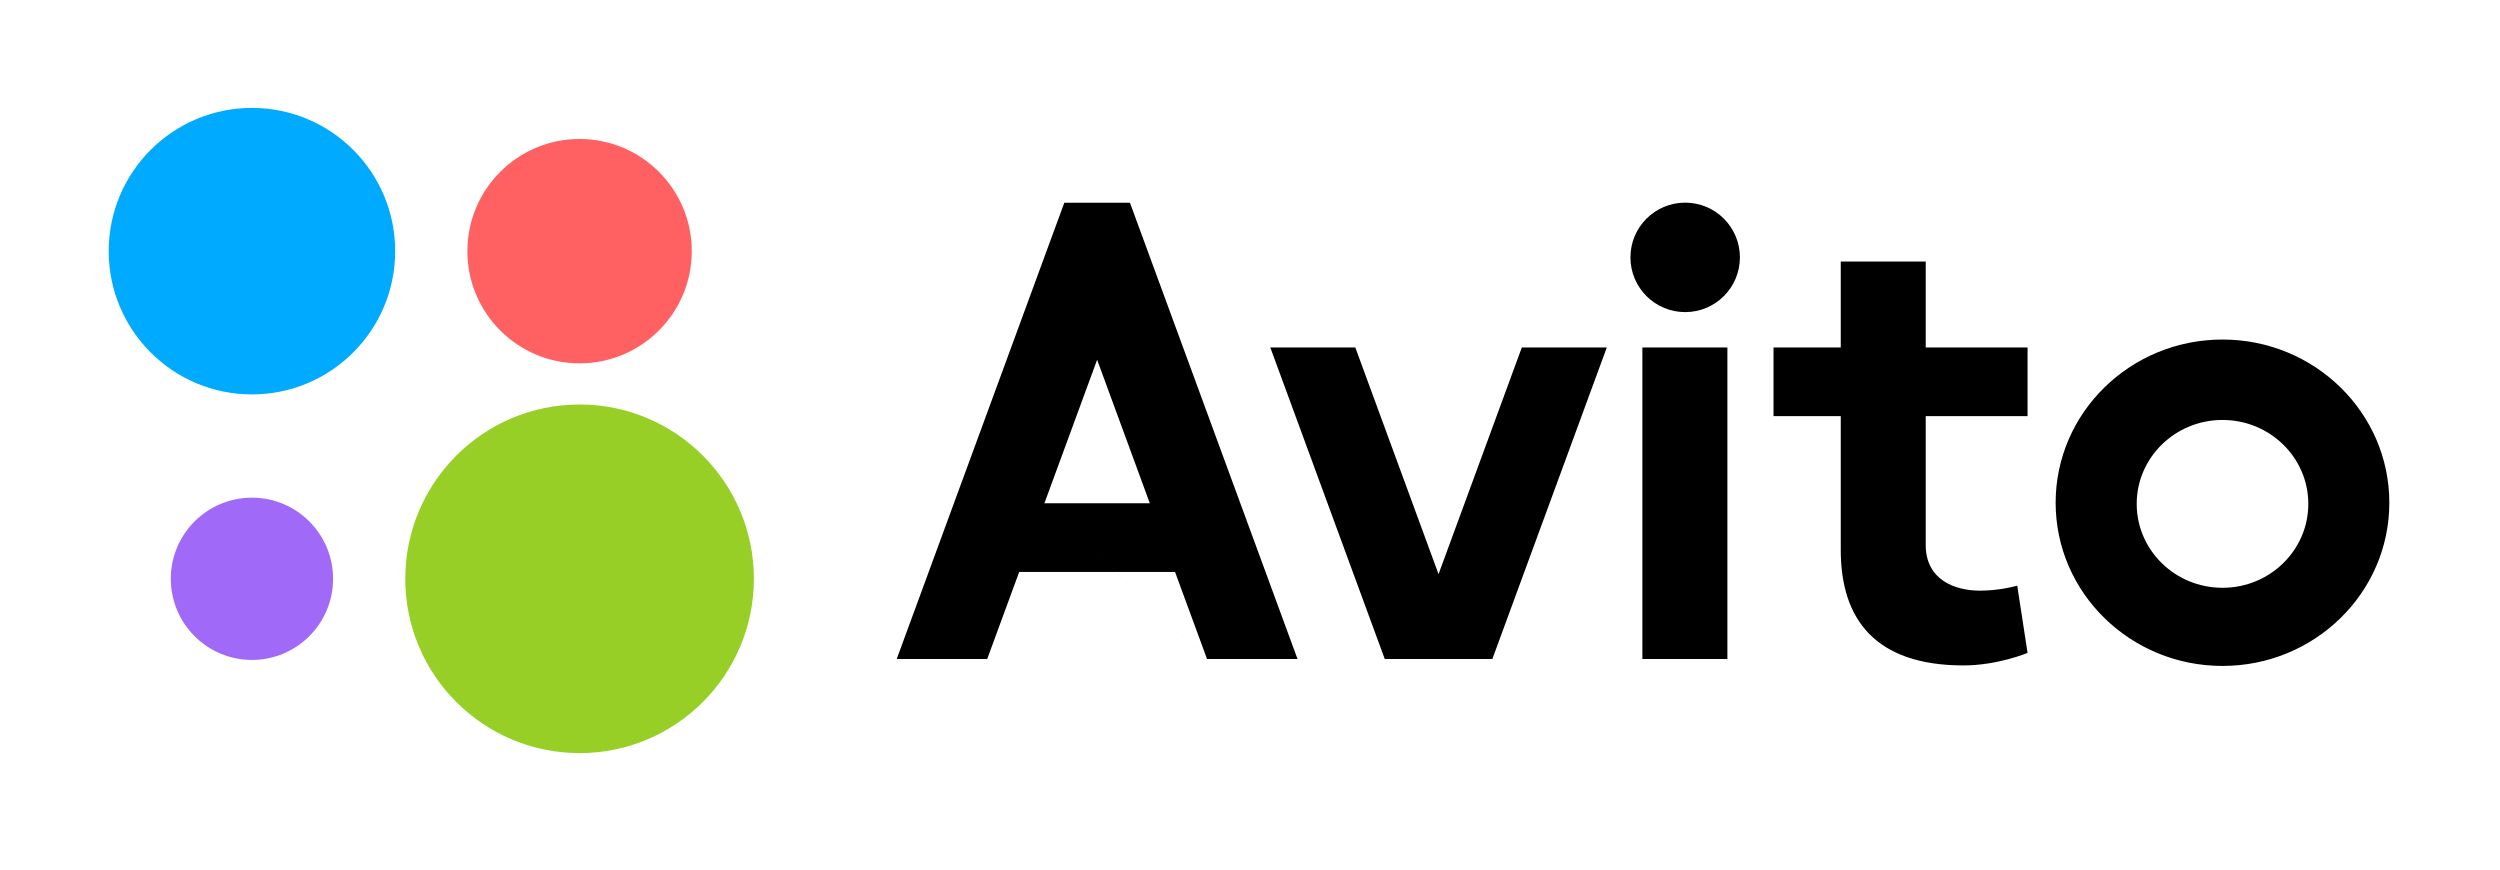
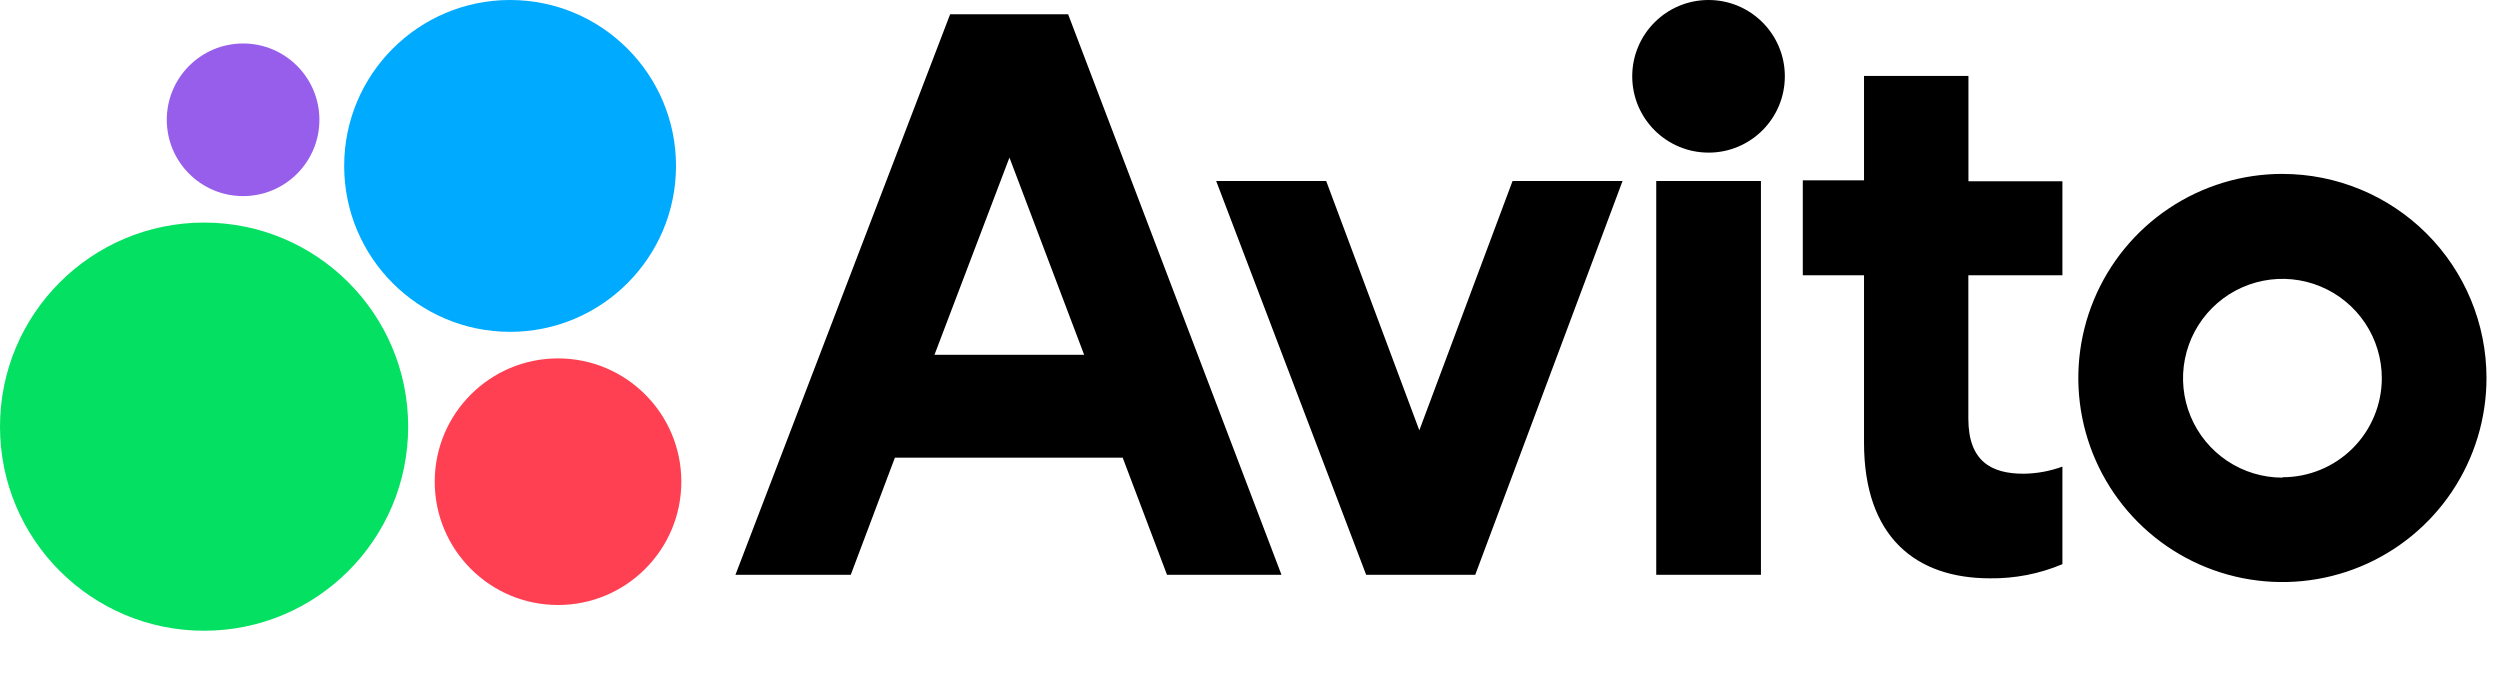
- <svg xmlns="http://www.w3.org/2000/svg" width="322" height="112">
-   <g transform="translate(14 14)">
-     <circle cx="60.65" cy="60.55" r="22.45" fill="#97CF26" />
-     <circle cx="18.45" cy="60.55" r="10.45" fill="#A169F7" />
-     <circle cx="60.65" cy="18.35" r="14.45" fill="#FF6163" />
-     <circle cx="18.45" cy="18.35" r="18.45" fill="#0AF" />
-     <path d="M141.466 70.878h11.654L131.537 12.11h-8.453L101.497 70.88h11.655l4.122-11.218h20.07l4.122 11.218L120.52 50.818l6.79-18.48 6.786 18.48H120.52zM182.01 30.756L171.285 59.95l-10.72-29.194h-10.95l14.742 40.122h13.858l14.74-40.122h-10.947M197.538 30.756h10.95v40.122h-10.95V30.756z" />
-     <circle cx="203.05" cy="19.15" r="7.05" />
-     <path d="M247.15 39.598v-8.842h-13.117V19.688H223.09v11.068h-8.66v8.842h8.66V56.86c0 8.904 4.452 14.847 15.82 14.847 4.39 0 8.24-1.612 8.24-1.612l-1.33-8.663s-2.155.644-4.805.644c-3.248 0-6.982-1.4-6.982-5.89V39.597h13.117M272.26 61.707c-6.105 0-11.052-4.84-11.052-10.81 0-5.965 4.947-10.806 11.05-10.806 6.107 0 11.052 4.842 11.052 10.807 0 5.97-4.945 10.81-11.05 10.81m0-31.976c-11.868 0-21.493 9.415-21.493 21.02 0 11.61 9.625 21.02 21.492 21.02 11.862 0 21.487-9.41 21.487-21.02 0-11.605-9.625-21.02-21.488-21.02" />
-   </g>
+ <svg xmlns="http://www.w3.org/2000/svg" width="109" height="30" viewBox="0 0 109 30" fill="none">
+   <path d="M41.426.621 32.065 25.062h5.028l1.924-5.107h9.932l1.933 5.107h4.991L46.57.621h-5.144ZM40.743 15.47l3.269-8.6 3.257 8.6h-6.526ZM61.882 18.76 57.822 7.892H53.026l6.539 17.17h4.755l6.423-17.17h-4.796l-4.064 10.868ZM76.777 7.892h-4.565V25.062h4.565V7.892ZM74.492 6.655c1.838 0 3.327-1.49 3.327-3.327C77.82 1.49 76.33 0 74.492 0c-1.838 0-3.327 1.49-3.327 3.327 0 1.838 1.49 3.327 3.327 3.327ZM85.823 3.311H81.271v4.552h-2.669v4.138h2.669v7.296c0 4.138 2.28 5.918 5.492 5.918 1.084.014 2.159-.196 3.158-.617v-4.254c-.545.2-1.12.305-1.701.31-1.395 0-2.4-.542-2.4-2.4v-6.253h4.101V7.904h-4.097V3.311ZM99.517 7.582c-1.76-.001-3.481.52-4.945 1.498-1.464.977-2.605 2.367-3.279 3.993-.674 1.626-.851 3.415-.507 5.142.343 1.726 1.191 3.312 2.435 4.557 1.245 1.245 2.83 2.092 4.557 2.435 1.726.343 3.516.167 5.142-.507 1.626-.674 3.016-1.815 3.993-3.279.977-1.464 1.499-3.185 1.498-4.945-.001-2.358-.939-4.62-2.606-6.287-1.668-1.668-3.929-2.605-6.288-2.606Zm0 13.243c-.857.001-1.695-.253-2.408-.728-.713-.476-1.269-1.152-1.598-1.944-.329-.792-.415-1.663-.248-2.504.167-.841.579-1.613 1.185-2.22.606-.606 1.378-1.02 2.219-1.187.841-.168 1.712-.082 2.504.246.792.328 1.469.883 1.946 1.596.476.713.73 1.55.73 2.408-.002 1.146-.459 2.245-1.271 3.054-.812.809-1.911 1.263-3.058 1.262v.017Z" fill="#000" />
+   <path d="M8.898 27.5c4.914 0 8.898-3.984 8.898-8.898 0-4.914-3.984-8.898-8.898-8.898C3.984 9.705 0 13.688 0 18.602 0 23.516 3.984 27.5 8.898 27.5Z" fill="#04E061" />
+   <path d="M24.33 26.378c2.969 0 5.376-2.407 5.376-5.376s-2.407-5.376-5.376-5.376-5.376 2.407-5.376 5.376 2.407 5.376 5.376 5.376Z" fill="#FF4053" />
+   <path d="M10.599 8.55c1.838 0 3.327-1.49 3.327-3.327 0-1.838-1.49-3.327-3.327-3.327-1.838 0-3.327 1.49-3.327 3.327 0 1.838 1.49 3.327 3.327 3.327Z" fill="#965EEB" />
+   <path d="M22.24 14.468c3.995 0 7.234-3.239 7.234-7.234C29.474 3.239 26.235 0 22.24 0c-3.995 0-7.234 3.239-7.234 7.234 0 3.995 3.239 7.234 7.234 7.234Z" fill="#0AF" />
</svg>
